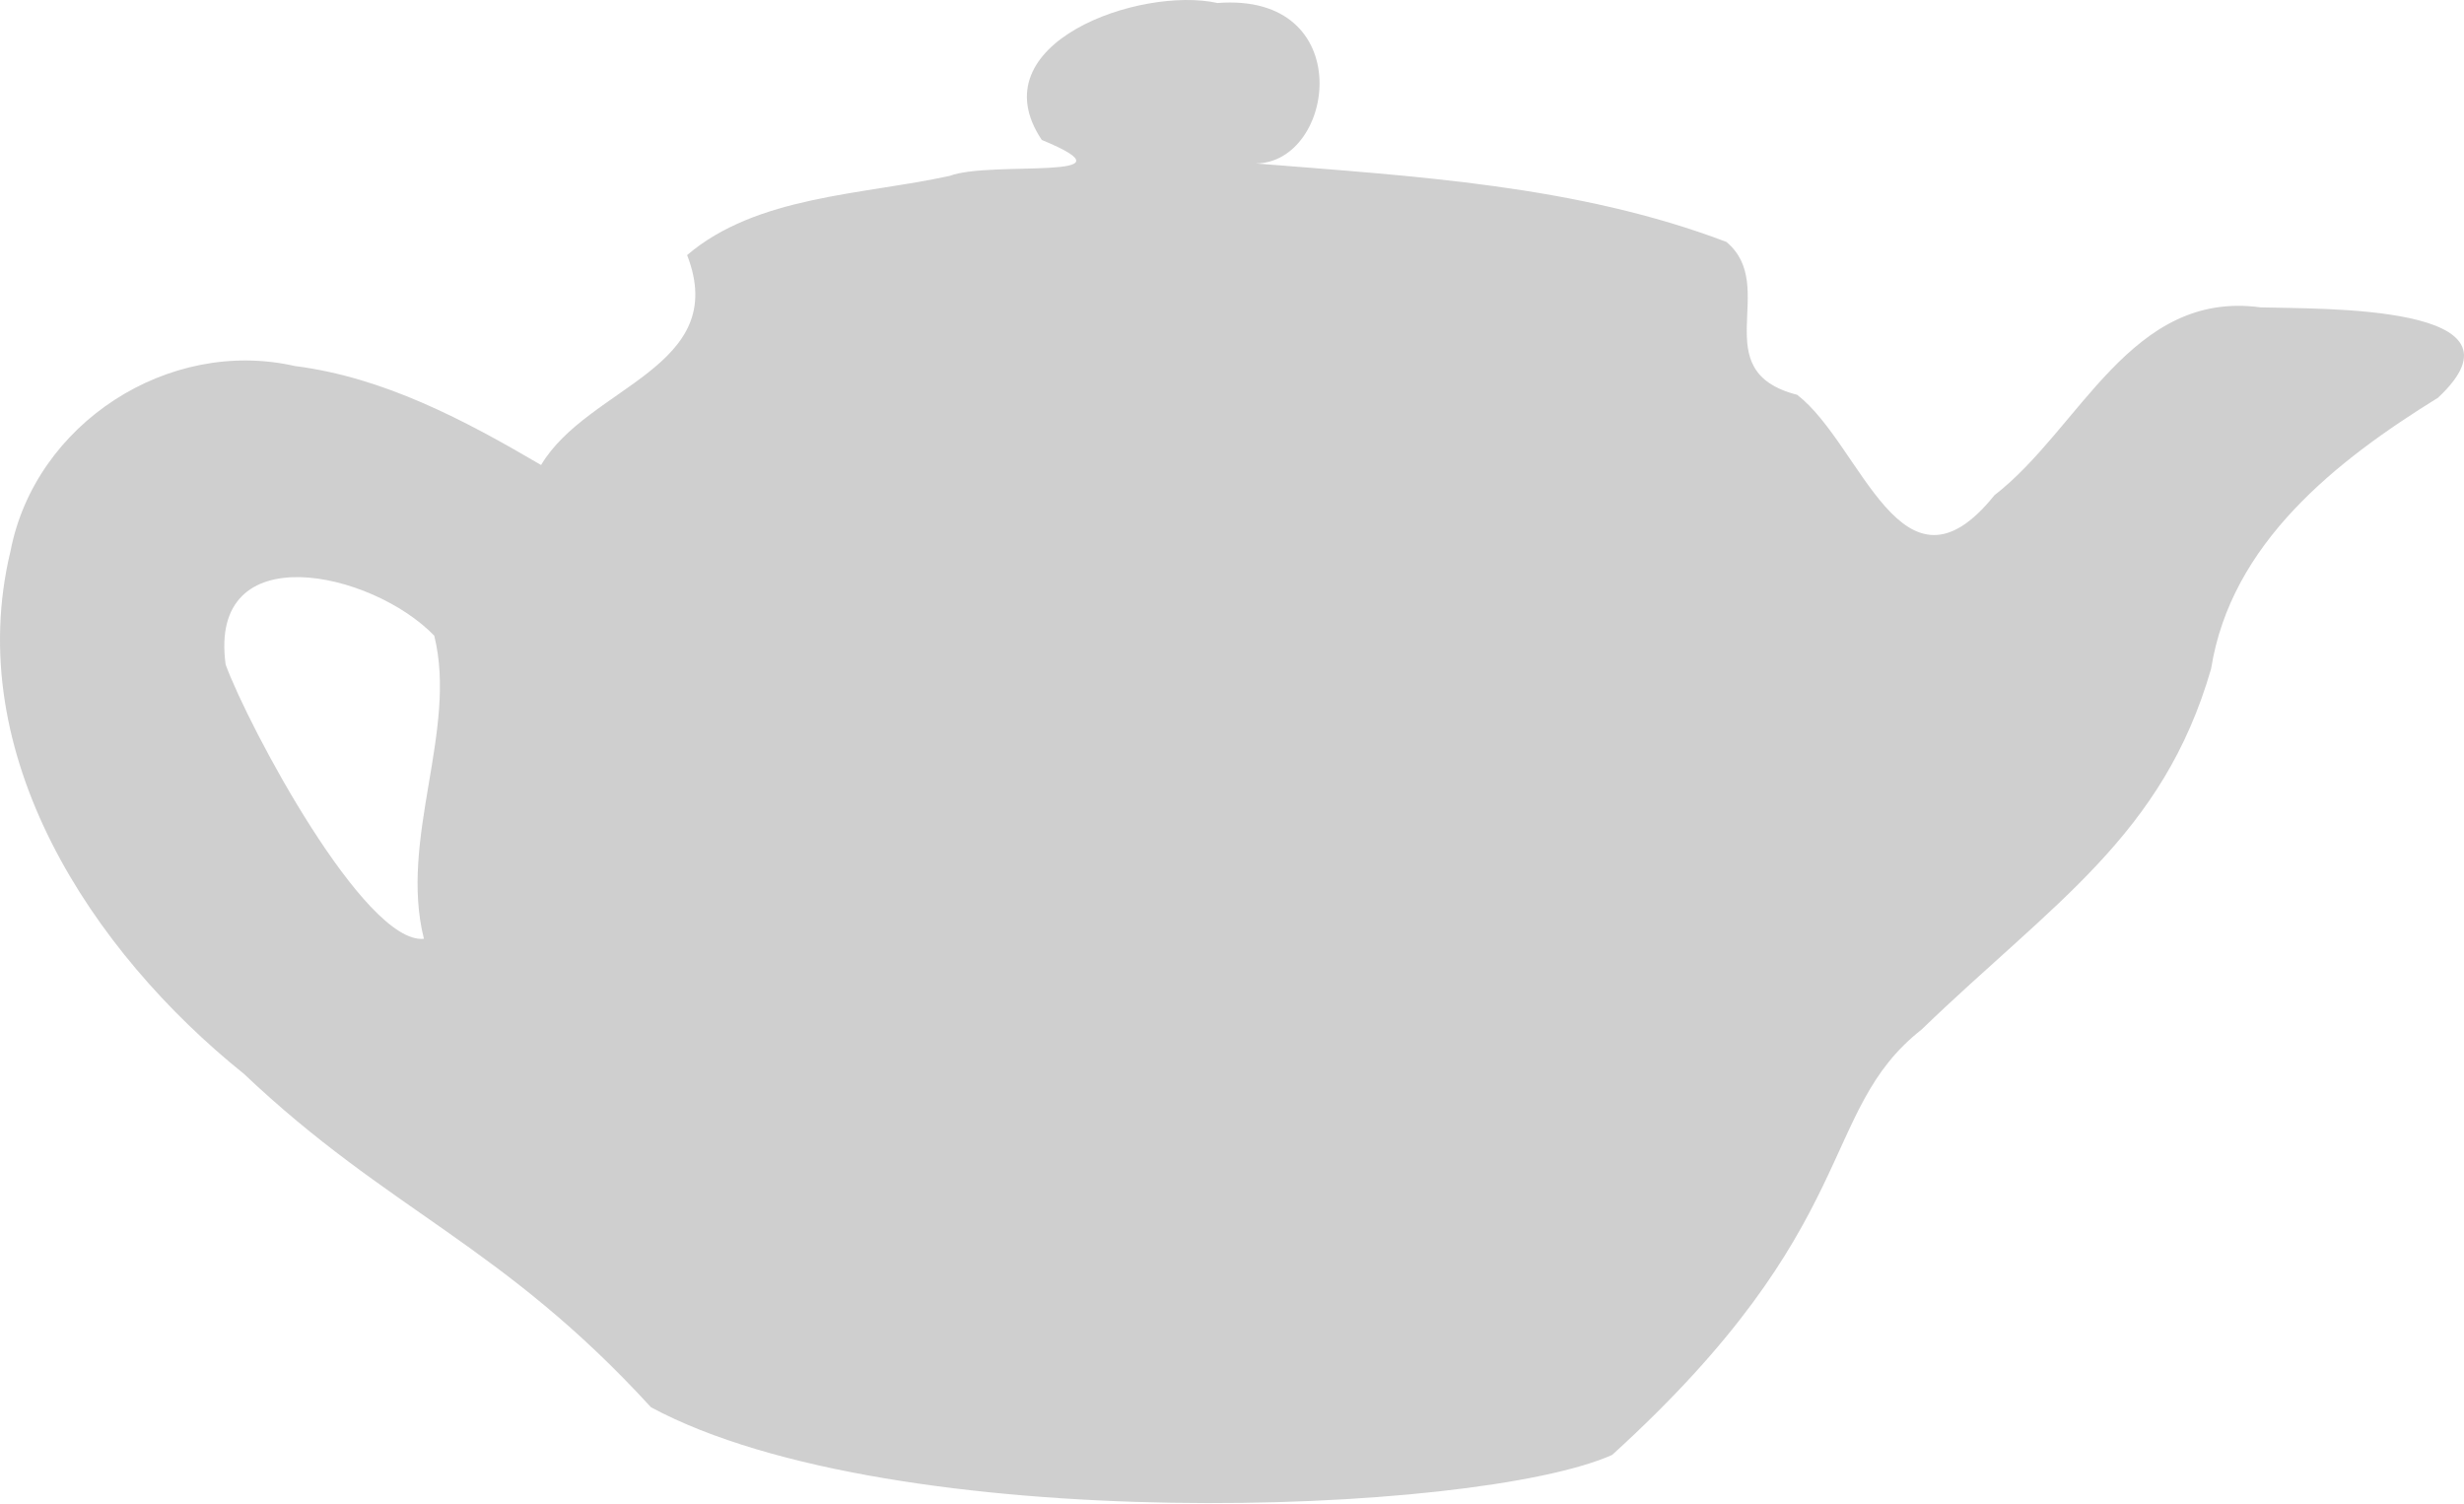
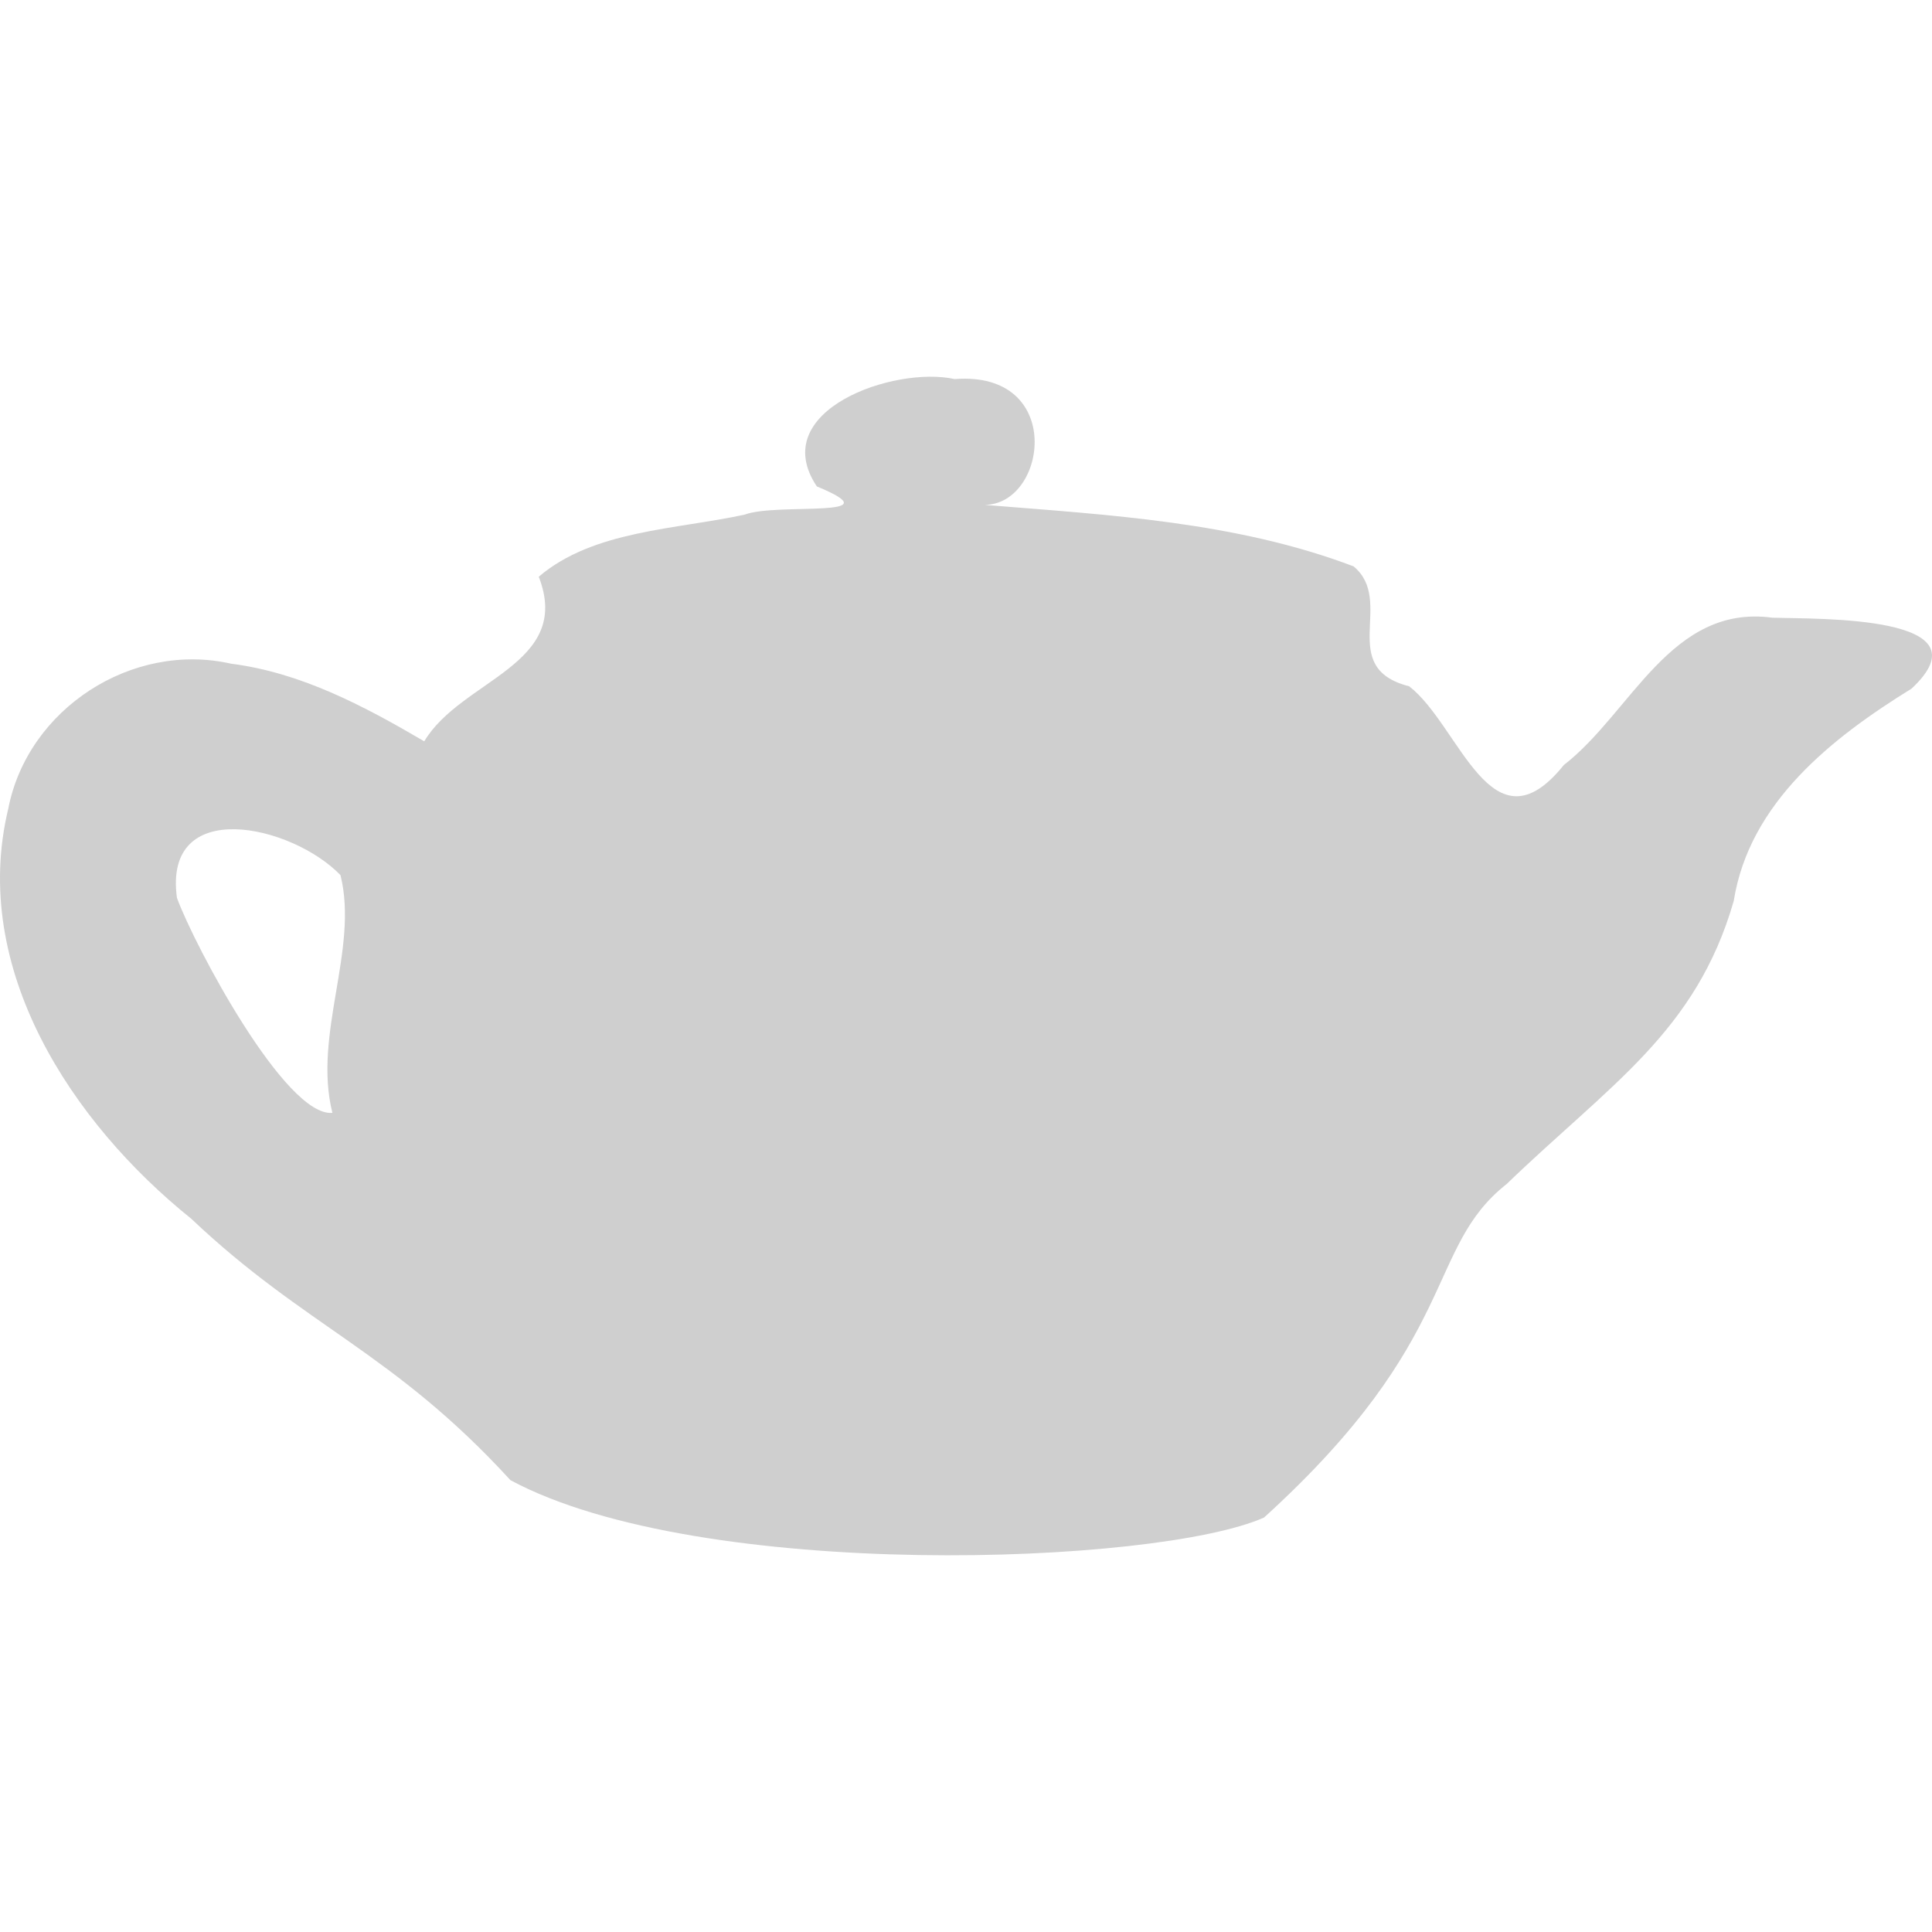
- <svg xmlns="http://www.w3.org/2000/svg" version="1.0" width="484.064" height="295.292" viewBox="0 0 387.251 236.233" preserveAspectRatio="xMidYMid meet" id="svg2">
+ <svg xmlns="http://www.w3.org/2000/svg" id="svg2" preserveAspectRatio="xMidYMid meet" viewBox="0 0 387.251 387.251" height="387.251" width="387.251" version="1.0">
  <defs id="defs12" />
-   <g transform="matrix(0.1,0,0,-0.1,-57.58958,378.5712)" id="g6" style="fill:#800000;stroke:none">
-     <path style="fill:#cccccc;fill-opacity:0.941" d="m 1599.044,1573.918 c -235.489,257.277 -410.917,307.042 -639.524,523.818 -239.982,192.756 -444.122,501.921 -367.107,821.892 38.785,200.596 248.276,336.001 446.847,290.816 140.279,-17.779 266.81,-85.095 387.013,-155.542 74.278,124.466 298.184,153.023 229.509,329.91 109.335,93.29 275.201,94.508 412.712,124.486 65.439,24.674 304.732,-9.551 144.701,56.488 -101.917,152.031 154.885,242.095 276.203,215.201 221.301,17.127 185.843,-251.177 60.175,-252.185 248.621,-20.145 504.406,-33.953 739.518,-123.268 84.12,-70.036 -35.456,-202.804 111.313,-240.319 101.82,-78.441 164.862,-338.5 310.033,-157.832 135.26,104.613 214.235,323.107 418.372,295.247 93.513,-2.83 436.481,5.372 278.687,-142.068 -159.53,-98.612 -325.279,-228.433 -356.546,-425.899 -75.764,-262.593 -248.039,-367.412 -455.036,-567.049 -164.518,-129.655 -89.214,-307.716 -486.35,-668.565 -214.121,-95.386 -1128.941,-129.996 -1510.518,74.868 z m -356.907,736.3 c -39.427,157.482 53.289,327.373 16.231,476.437 -97.786,101.379 -355.939,159.09 -327.808,-45.542 35.804,-97.602 218.311,-439.856 311.577,-430.895 z" id="path8" />
+   <g style="fill:#800000;stroke:none" id="g6" transform="matrix(0.1,0,0,-0.1,-57.58958,454.0802)">
+     <path id="path8" d="m 1599.044,1573.918 c -235.489,257.277 -410.917,307.042 -639.524,523.818 -239.982,192.756 -444.122,501.921 -367.107,821.892 38.785,200.596 248.276,336.001 446.847,290.816 140.279,-17.779 266.81,-85.095 387.013,-155.542 74.278,124.466 298.184,153.023 229.509,329.91 109.335,93.29 275.201,94.508 412.712,124.486 65.439,24.674 304.732,-9.551 144.701,56.488 -101.917,152.031 154.885,242.095 276.203,215.201 221.301,17.127 185.843,-251.177 60.175,-252.185 248.621,-20.145 504.406,-33.953 739.518,-123.268 84.12,-70.036 -35.456,-202.804 111.313,-240.319 101.82,-78.441 164.862,-338.5 310.033,-157.832 135.26,104.613 214.235,323.107 418.372,295.247 93.513,-2.83 436.481,5.372 278.687,-142.068 -159.53,-98.612 -325.279,-228.433 -356.546,-425.899 -75.764,-262.593 -248.039,-367.412 -455.036,-567.049 -164.518,-129.655 -89.214,-307.716 -486.35,-668.565 -214.121,-95.386 -1128.941,-129.996 -1510.518,74.868 z m -356.907,736.3 c -39.427,157.482 53.289,327.373 16.231,476.437 -97.786,101.379 -355.939,159.09 -327.808,-45.542 35.804,-97.602 218.311,-439.856 311.577,-430.895 z" style="fill:#cccccc;fill-opacity:0.941" />
  </g>
</svg>
